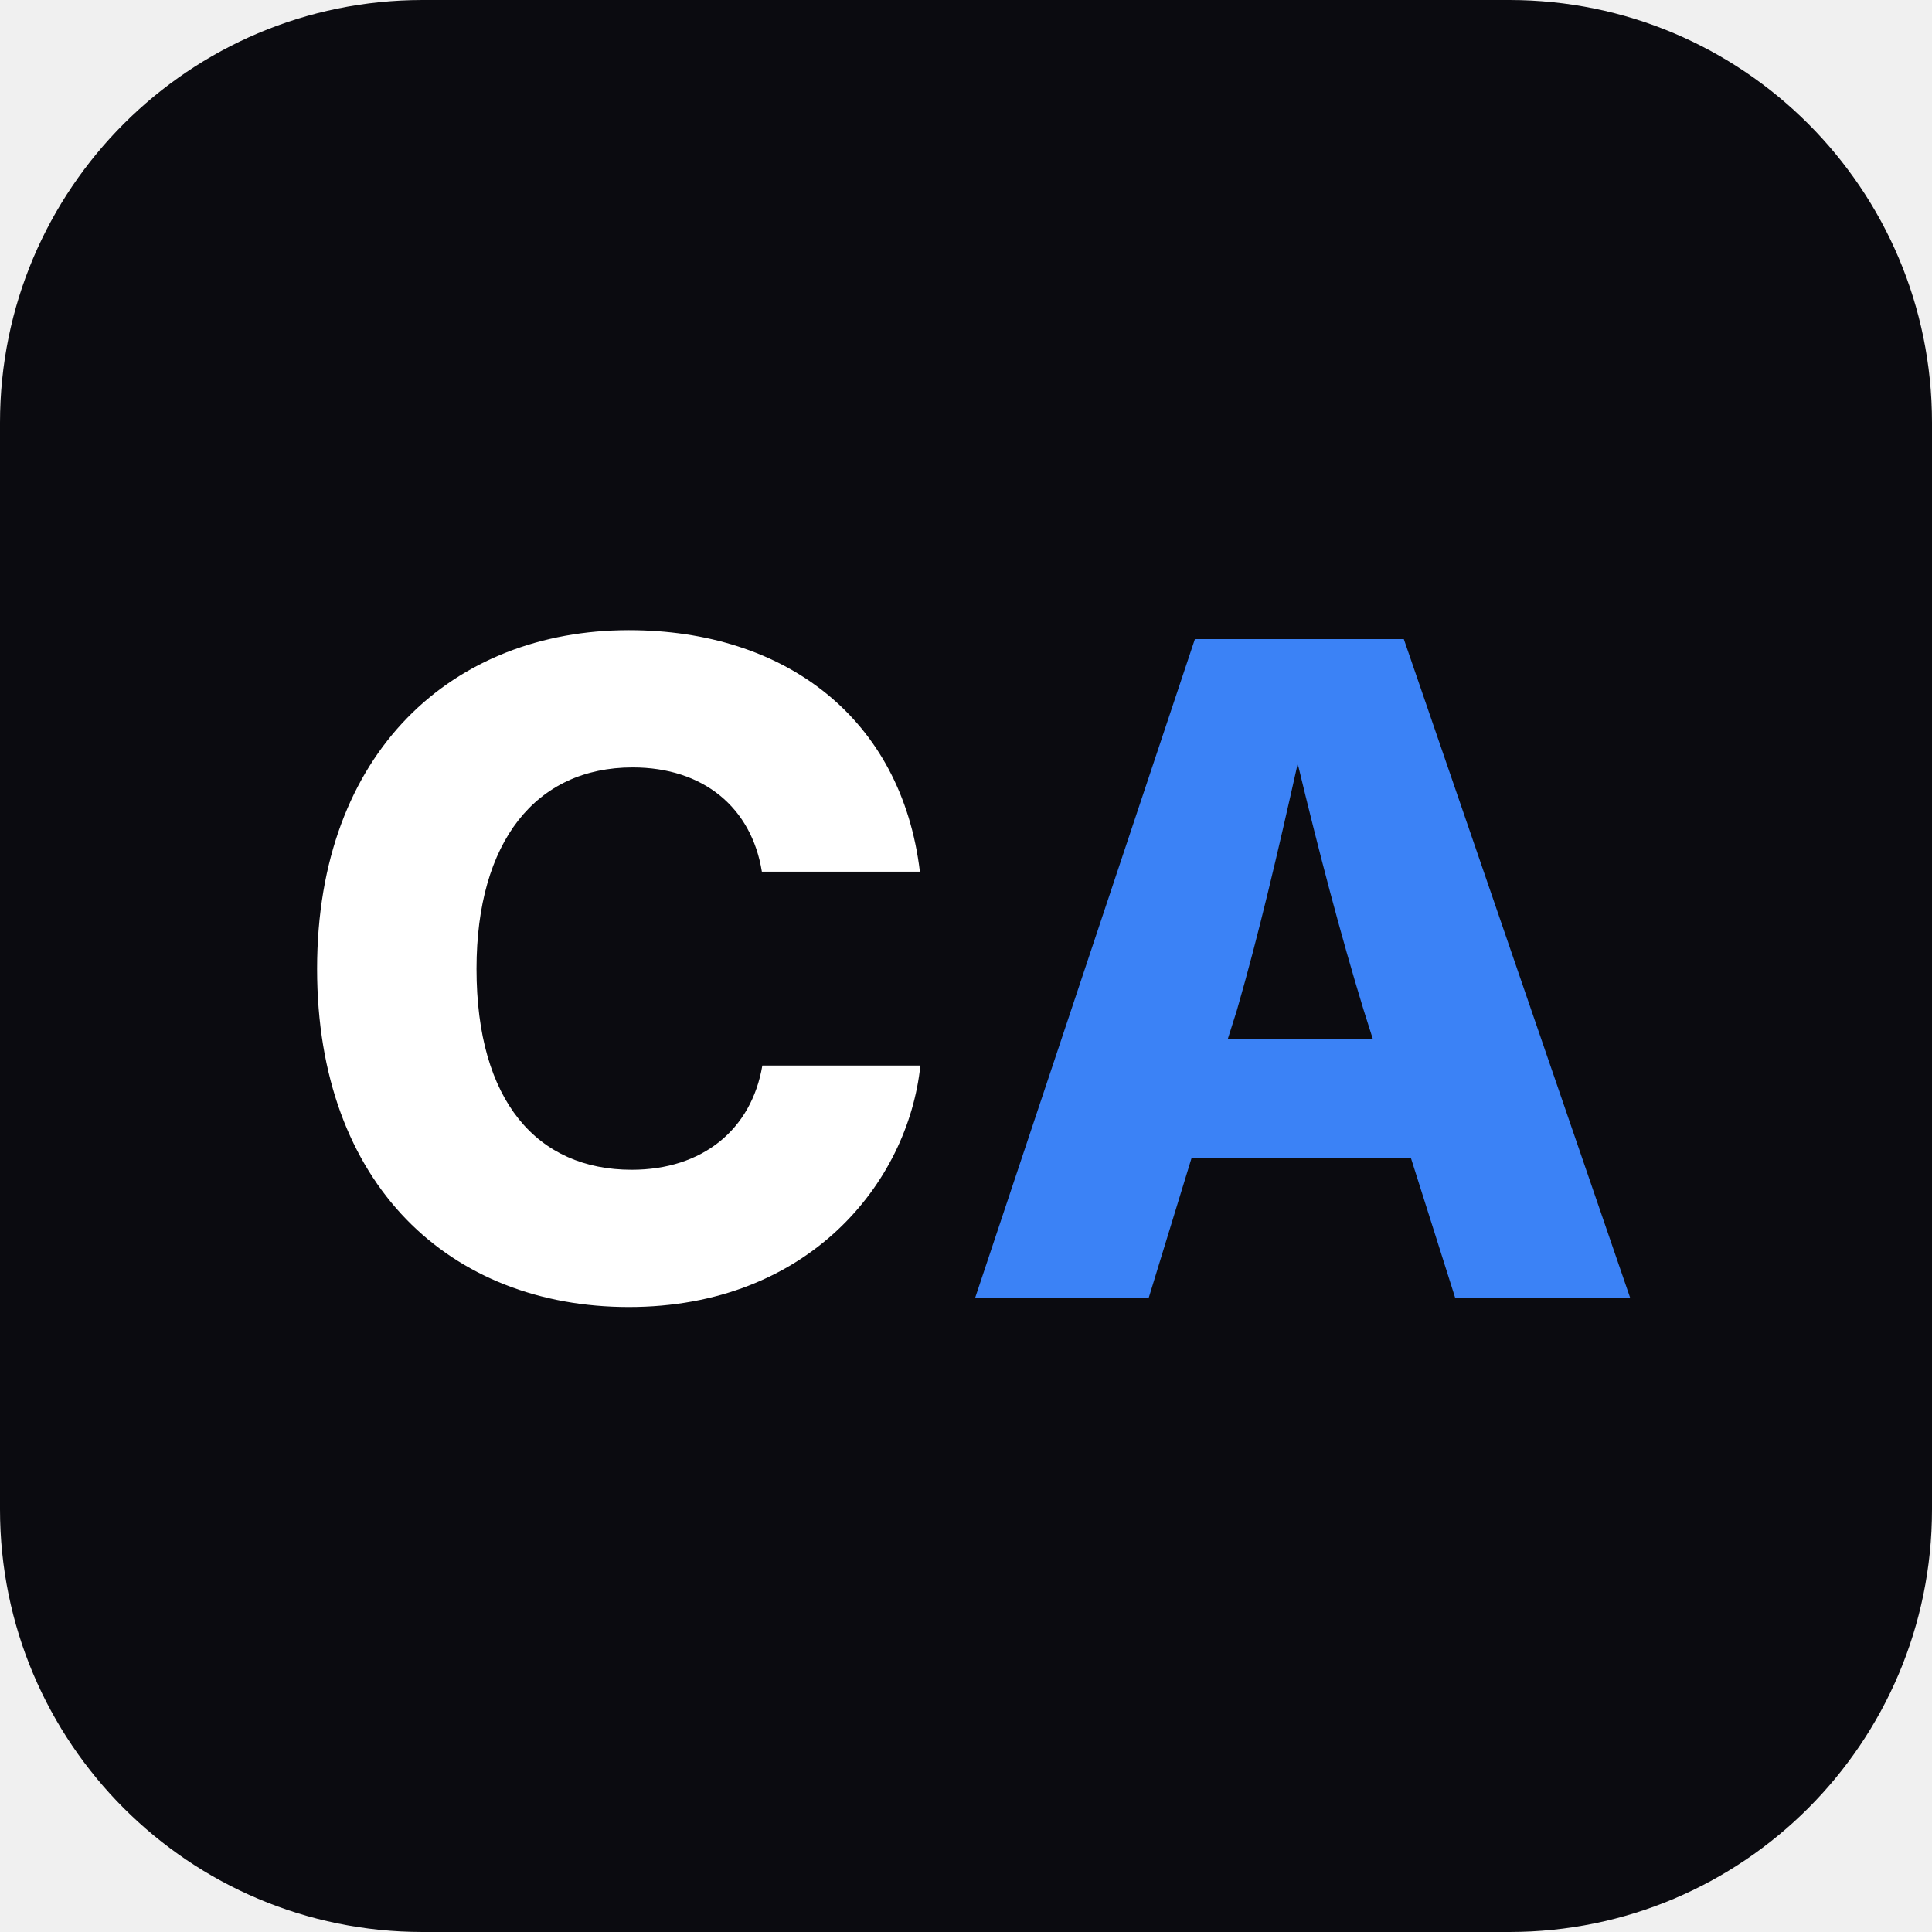
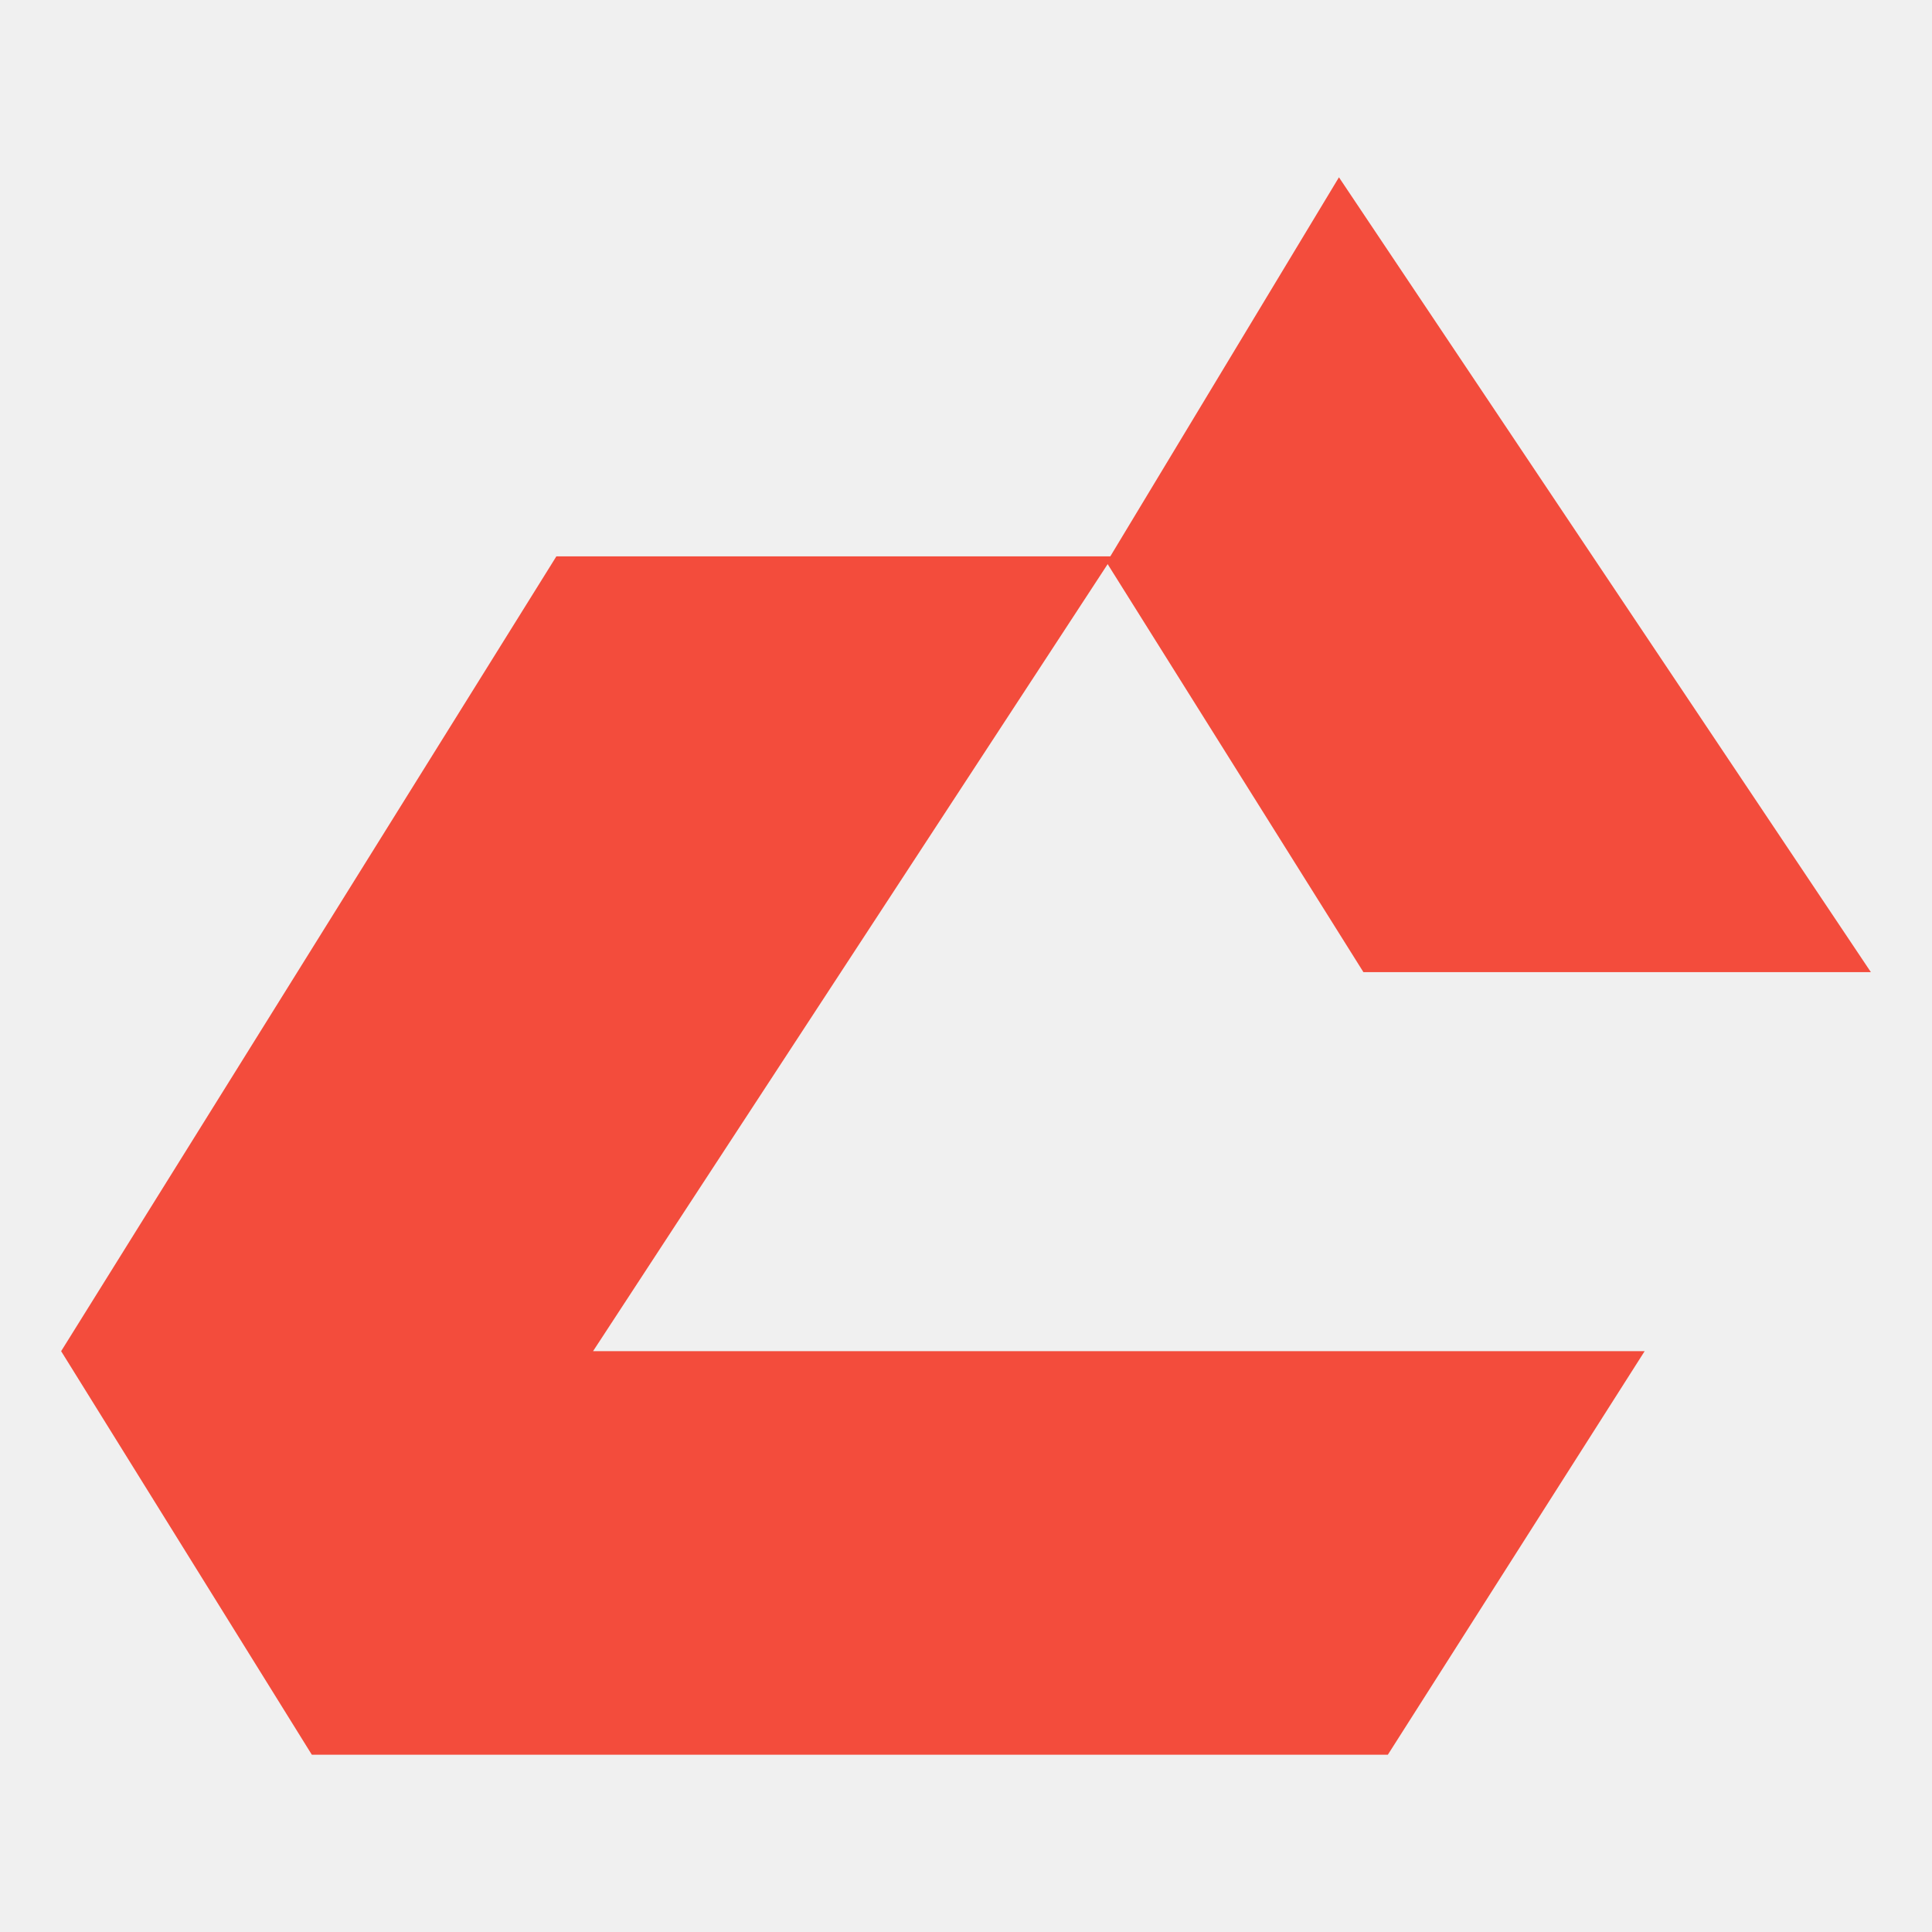
- <svg xmlns="http://www.w3.org/2000/svg" viewBox="0 0 64 64">
-   <rect width="64" height="64" rx="14" fill="#0b0b10" />
-   <text x="32" y="43" text-anchor="middle" font-family="Inter,Arial,sans-serif" font-size="30" font-weight="800" fill="#ffffff">C<tspan fill="#3b82f6">A</tspan>
-   </text>
+ <svg xmlns="http://www.w3.org/2000/svg" viewBox="24.5 3.5 158 158">
+   <path fill="#F34C3C" d="M70 49H115.5L73 114H159L138 147H50L29.5 114Z" />
+   <path fill="#F34C3C" d="M134 18L177.5 83H136L115 49.5Z" />
</svg>
